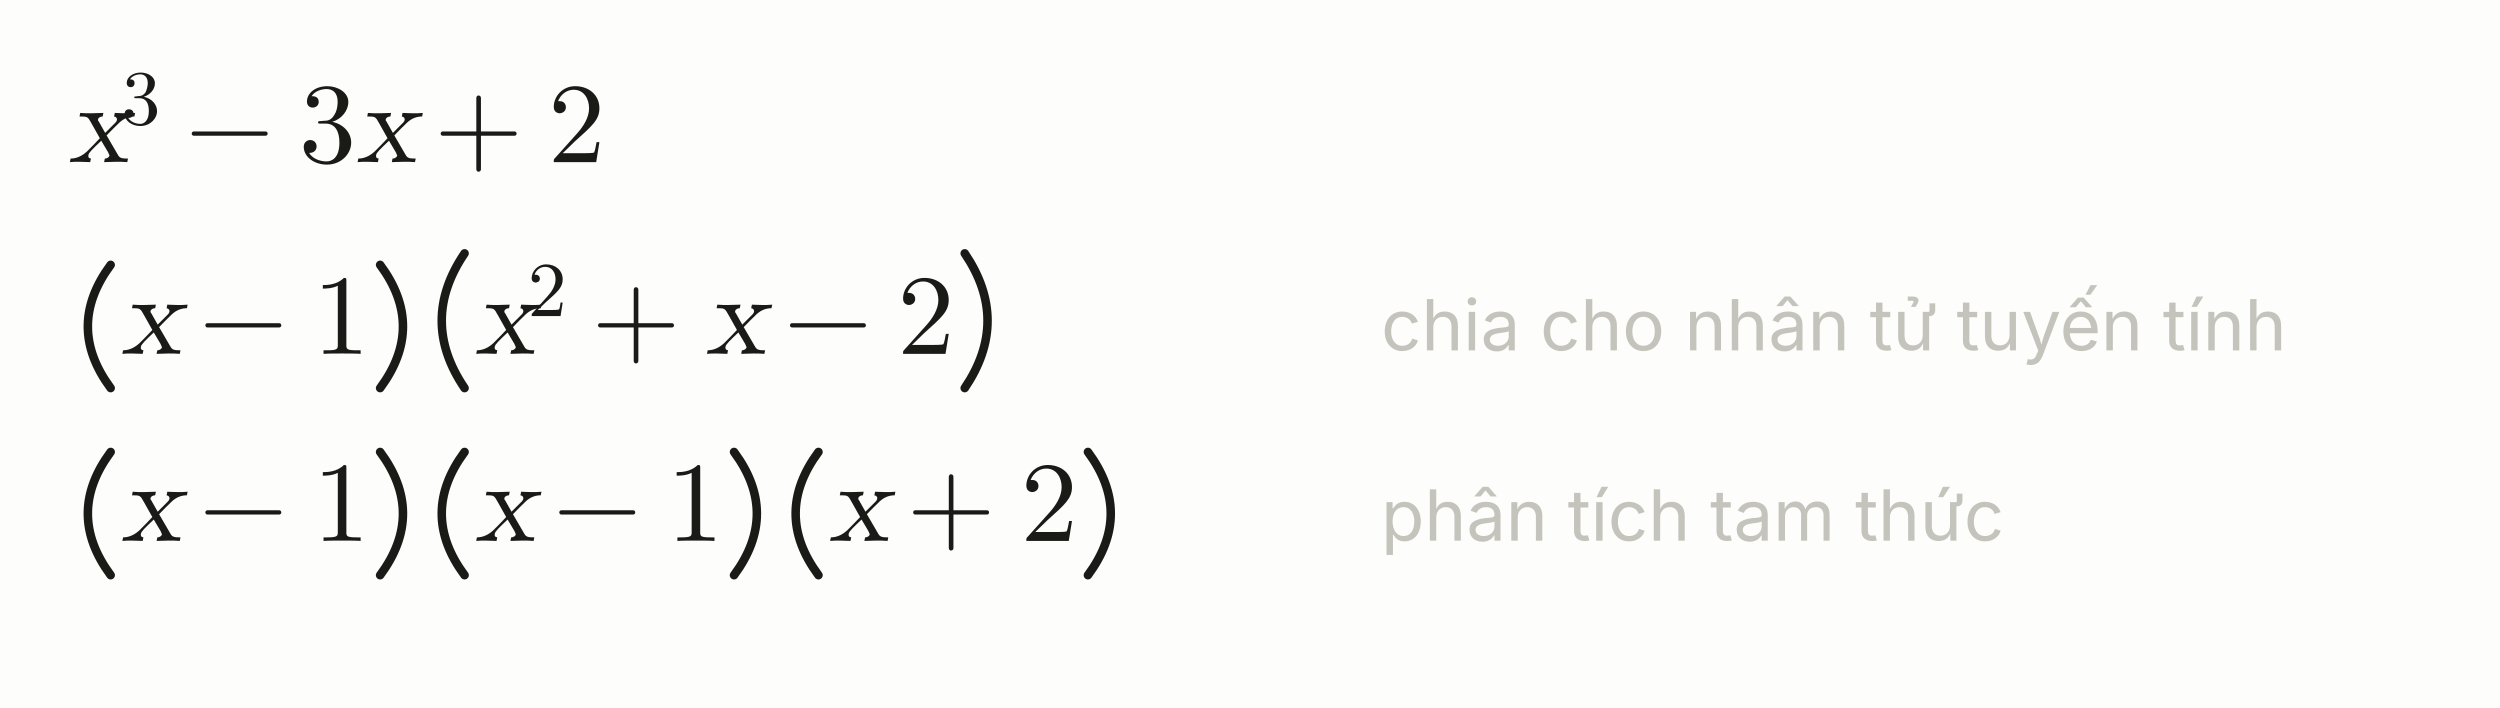
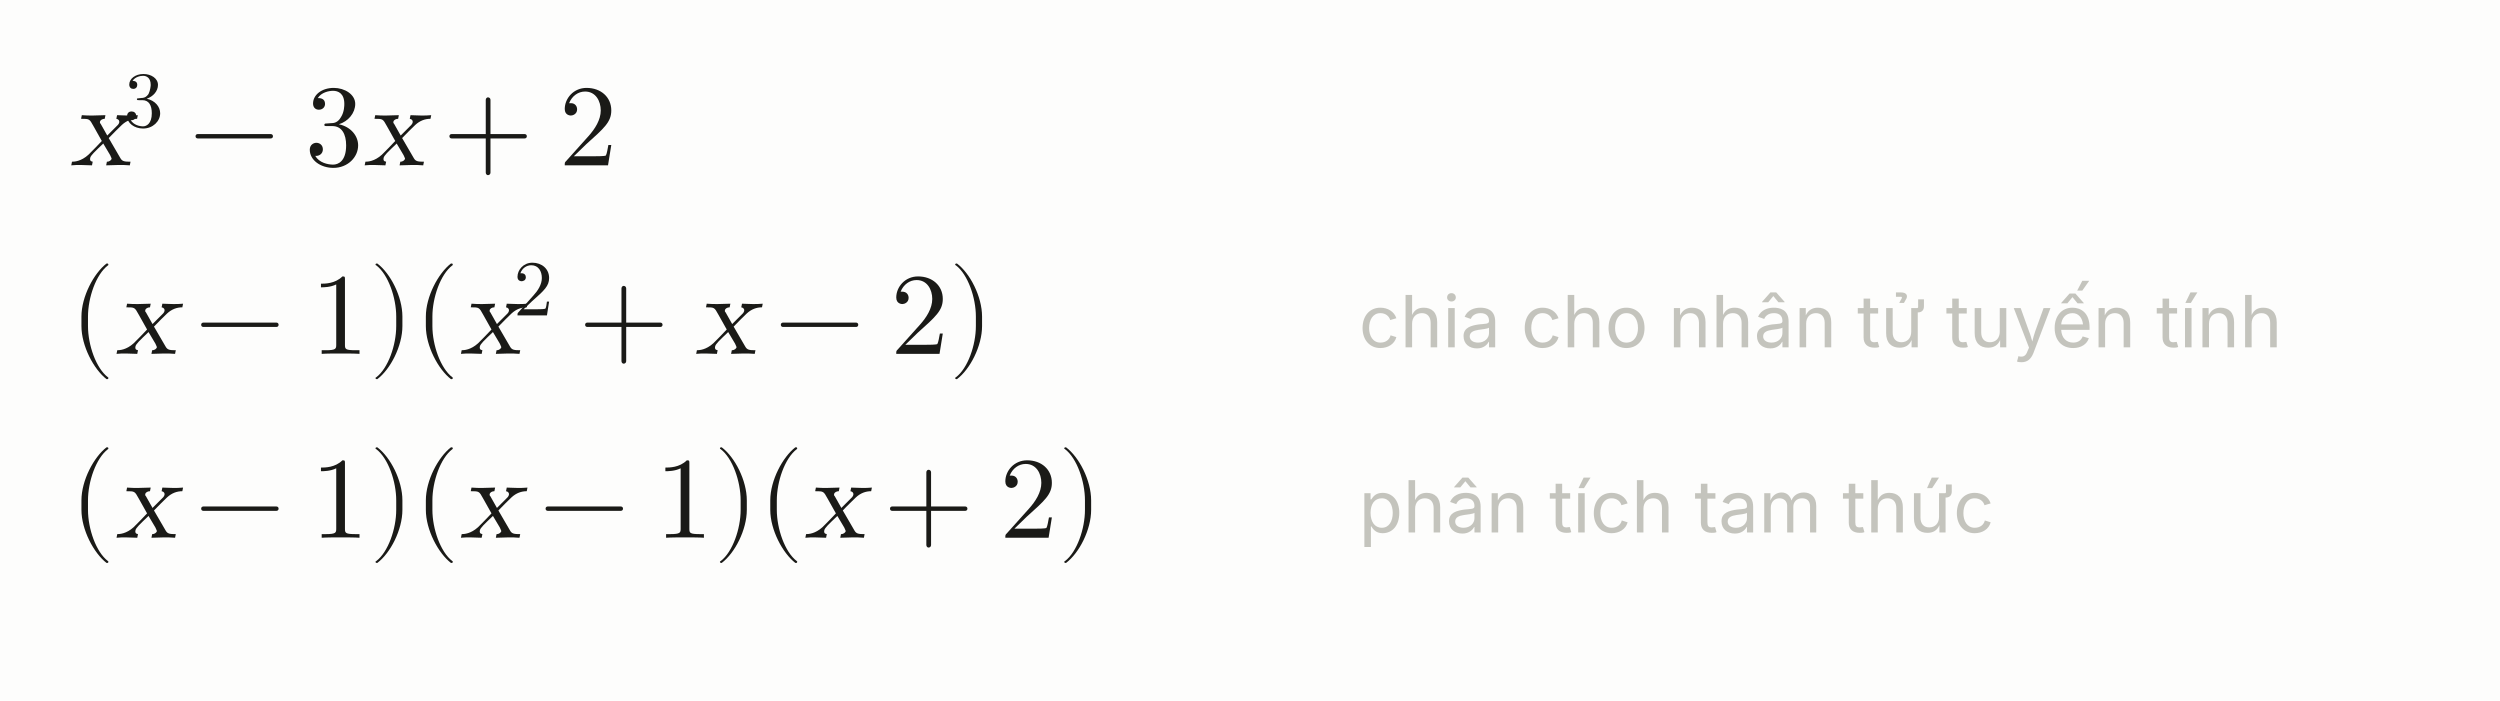
- <svg xmlns="http://www.w3.org/2000/svg" viewBox="-3 -3 109.565 31.008">
-   <rect fill="#FDFDFC" height="31.008" width="109.565" x="-3" y="-3" />
+ <svg xmlns="http://www.w3.org/2000/svg" viewBox="-3 -3 107.435 30.108">
+   <rect fill="#FDFDFC" height="30.108" width="107.435" x="-3" y="-3" />
  <defs>
    <pattern height="8" id="cv-pat-1" patternUnits="userSpaceOnUse" width="8">
      <rect fill="#0072B2" height="8" width="8" />
    </pattern>
    <pattern height="8" id="cv-pat-2" patternUnits="userSpaceOnUse" width="8">
      <rect fill="#9ED9F5" height="8" width="8" />
      <line stroke="#3E8BB5" stroke-width="1.2" x1="0" x2="8" y1="8" y2="0" />
      <line stroke="#3E8BB5" stroke-width="1.2" x1="-1" x2="1" y1="1" y2="-1" />
      <line stroke="#3E8BB5" stroke-width="1.2" x1="7" x2="9" y1="9" y2="7" />
    </pattern>
    <pattern height="8" id="cv-pat-3" patternUnits="userSpaceOnUse" width="8">
      <rect fill="#D55E00" height="8" width="8" />
      <line stroke="#8A3D00" stroke-width="1.2" x1="0" x2="8" y1="0" y2="8" />
      <line stroke="#8A3D00" stroke-width="1.2" x1="-1" x2="1" y1="7" y2="9" />
      <line stroke="#8A3D00" stroke-width="1.2" x1="7" x2="9" y1="-1" y2="1" />
    </pattern>
    <pattern height="8" id="cv-pat-4" patternUnits="userSpaceOnUse" width="8">
      <rect fill="#009E73" height="8" width="8" />
      <circle cx="4" cy="4" fill="#006147" r="1.4" />
    </pattern>
    <pattern height="8" id="cv-pat-5" patternUnits="userSpaceOnUse" width="8">
      <rect fill="#E69F00" height="8" width="8" />
      <line stroke="#9A6B00" stroke-width="1.2" x1="0" x2="8" y1="4" y2="4" />
      <line stroke="#9A6B00" stroke-width="1.2" x1="4" x2="4" y1="0" y2="8" />
    </pattern>
    <pattern height="8" id="cv-pat-6" patternUnits="userSpaceOnUse" width="8">
      <rect fill="#CC79A7" height="8" width="8" />
      <line stroke="#8A4E70" stroke-width="1.2" x1="0" x2="8" y1="4" y2="4" />
    </pattern>
    <pattern height="8" id="cv-pat-7" patternUnits="userSpaceOnUse" width="8">
      <rect fill="#F0E442" height="8" width="8" />
      <line stroke="#9C9400" stroke-width="1.2" x1="4" x2="4" y1="0" y2="8" />
    </pattern>
    <pattern height="8" id="cv-pat-8" patternUnits="userSpaceOnUse" width="8">
      <rect fill="#3A3A3A" height="8" width="8" />
      <line stroke="#000000" stroke-width="1.2" x1="0" x2="8" y1="0" y2="8" />
      <line stroke="#000000" stroke-width="1.2" x1="0" x2="8" y1="8" y2="0" />
    </pattern>
  </defs>
  <g class="cv-algebra">
    <g class="cv-alg-row">
      <text data-el="r0-e1" fill="#1A1A17" font-family="'KaTeX_Main', 'Latin Modern Math', serif" font-size="5" font-style="italic" x="0" y="4.104">x</text>
      <text data-el="r0-e2" fill="#1A1A17" font-family="'KaTeX_Main', 'Latin Modern Math', serif" font-size="3.4" x="2.32" y="2.448">3</text>
      <text data-el="r0-e10" fill="#1A1A17" font-family="'KaTeX_Main', 'Latin Modern Math', serif" font-size="5" x="5.12" y="4.104">−</text>
      <text data-el="r0-e4" fill="#1A1A17" font-family="'KaTeX_Main', 'Latin Modern Math', serif" font-size="5" x="10.11" y="4.104">3</text>
      <text data-el="r0-e5" fill="#1A1A17" font-family="'KaTeX_Main', 'Latin Modern Math', serif" font-size="5" font-style="italic" x="12.61" y="4.104">x</text>
      <text data-el="r0-e10" fill="#1A1A17" font-family="'KaTeX_Main', 'Latin Modern Math', serif" font-size="5" x="16.03" y="4.104">+</text>
      <text data-el="r0-e9" fill="#1A1A17" font-family="'KaTeX_Main', 'Latin Modern Math', serif" font-size="5" x="21.02" y="4.104">2</text>
      <g>
        <rect fill="none" height="5.4" rx="0.6" width="2.92" x="-0.3" y="0.204" />
      </g>
      <g>
        <rect fill="none" height="3.864" rx="0.6" width="2.3" x="2.02" y="-0.3" />
      </g>
      <g>
        <rect fill="none" height="5.904" rx="0.6" width="4.62" x="-0.3" y="-0.3" />
      </g>
      <g>
        <rect fill="none" height="5.4" rx="0.6" width="3.1" x="9.81" y="0.204" />
      </g>
      <g>
        <rect fill="none" height="5.4" rx="0.6" width="2.92" x="12.31" y="0.204" />
      </g>
      <g>
        <rect fill="none" height="5.4" rx="0.6" width="5.42" x="9.81" y="0.204" />
      </g>
      <g>
        <rect fill="none" height="5.4" rx="0.6" width="3.1" x="20.72" y="0.204" />
      </g>
      <g>
        <rect fill="none" height="5.904" rx="0.6" width="24.12" x="-0.3" y="-0.3" />
      </g>
      <g>
        <rect fill="none" height="6.504" rx="0.8" width="24.72" x="-0.6" y="-0.6" />
      </g>
    </g>
    <g class="cv-alg-row">
-       <text data-el="r1-e22" fill="#1A1A17" font-family="'KaTeX_Main', 'Latin Modern Math', serif" font-size="5" font-style="italic" x="2.3" y="12.508">x</text>
-       <text data-el="r1-e25" fill="#1A1A17" font-family="'KaTeX_Main', 'Latin Modern Math', serif" font-size="5" x="5.72" y="12.508">−</text>
-       <text data-el="r1-e24" fill="#1A1A17" font-family="'KaTeX_Main', 'Latin Modern Math', serif" font-size="5" x="10.71" y="12.508">1</text>
-       <text data-el="r1-e15" fill="#1A1A17" font-family="'KaTeX_Main', 'Latin Modern Math', serif" font-size="5" font-style="italic" x="17.81" y="12.508">x</text>
-       <text data-el="r1-e16" fill="#1A1A17" font-family="'KaTeX_Main', 'Latin Modern Math', serif" font-size="3.4" x="20.13" y="10.852">2</text>
-       <text data-el="r1-e21" fill="#1A1A17" font-family="'KaTeX_Main', 'Latin Modern Math', serif" font-size="5" x="22.93" y="12.508">+</text>
-       <text data-el="r1-e18" fill="#1A1A17" font-family="'KaTeX_Main', 'Latin Modern Math', serif" font-size="5" font-style="italic" x="27.92" y="12.508">x</text>
-       <text data-el="r1-e21" fill="#1A1A17" font-family="'KaTeX_Main', 'Latin Modern Math', serif" font-size="5" x="31.34" y="12.508">−</text>
-       <text data-el="r1-e20" fill="#1A1A17" font-family="'KaTeX_Main', 'Latin Modern Math', serif" font-size="5" x="36.33" y="12.508">2</text>
-       <path d="M1.85 8.608Q-0.15 11.308 1.85 14.008" data-el="r1-e26" fill="none" stroke="#1A1A17" stroke-linecap="round" stroke-linejoin="round" stroke-width="0.375" />
-       <path d="M13.66 8.608Q15.66 11.308 13.66 14.008" data-el="r1-e26" fill="none" stroke="#1A1A17" stroke-linecap="round" stroke-linejoin="round" stroke-width="0.375" />
-       <path d="M17.36 8.104Q15.36 11.056 17.36 14.008" data-el="r1-e26" fill="none" stroke="#1A1A17" stroke-linecap="round" stroke-linejoin="round" stroke-width="0.375" />
-       <path d="M39.28 8.104Q41.28 11.056 39.28 14.008" data-el="r1-e26" fill="none" stroke="#1A1A17" stroke-linecap="round" stroke-linejoin="round" stroke-width="0.375" />
+       <text data-el="r1-e26" fill="#1A1A17" font-family="'KaTeX_Main', 'Latin Modern Math', serif" font-size="5" x="0" y="12.058">(</text>
+       <text data-el="r1-e22" fill="#1A1A17" font-family="'KaTeX_Main', 'Latin Modern Math', serif" font-size="5" font-style="italic" x="1.945" y="12.208">x</text>
+       <text data-el="r1-e25" fill="#1A1A17" font-family="'KaTeX_Main', 'Latin Modern Math', serif" font-size="5" x="5.365" y="12.208">−</text>
+       <text data-el="r1-e24" fill="#1A1A17" font-family="'KaTeX_Main', 'Latin Modern Math', serif" font-size="5" x="10.355" y="12.208">1</text>
+       <text data-el="r1-e26" fill="#1A1A17" font-family="'KaTeX_Main', 'Latin Modern Math', serif" font-size="5" x="12.855" y="12.058">)</text>
+       <text data-el="r1-e26" fill="#1A1A17" font-family="'KaTeX_Main', 'Latin Modern Math', serif" font-size="5" x="14.8" y="12.058">(</text>
+       <text data-el="r1-e15" fill="#1A1A17" font-family="'KaTeX_Main', 'Latin Modern Math', serif" font-size="5" font-style="italic" x="16.745" y="12.208">x</text>
+       <text data-el="r1-e16" fill="#1A1A17" font-family="'KaTeX_Main', 'Latin Modern Math', serif" font-size="3.4" x="19.065" y="10.552">2</text>
+       <text data-el="r1-e21" fill="#1A1A17" font-family="'KaTeX_Main', 'Latin Modern Math', serif" font-size="5" x="21.865" y="12.208">+</text>
+       <text data-el="r1-e18" fill="#1A1A17" font-family="'KaTeX_Main', 'Latin Modern Math', serif" font-size="5" font-style="italic" x="26.855" y="12.208">x</text>
+       <text data-el="r1-e21" fill="#1A1A17" font-family="'KaTeX_Main', 'Latin Modern Math', serif" font-size="5" x="30.275" y="12.208">−</text>
+       <text data-el="r1-e20" fill="#1A1A17" font-family="'KaTeX_Main', 'Latin Modern Math', serif" font-size="5" x="35.265" y="12.208">2</text>
+       <text data-el="r1-e26" fill="#1A1A17" font-family="'KaTeX_Main', 'Latin Modern Math', serif" font-size="5" x="37.765" y="12.058">)</text>
      <g>
-         <rect fill="none" height="5.4" rx="0.6" width="2.92" x="2" y="8.608" />
+         <rect fill="none" height="5.4" rx="0.6" width="2.92" x="1.645" y="8.308" />
      </g>
      <g>
-         <rect fill="none" height="5.4" rx="0.6" width="3.1" x="10.41" y="8.608" />
+         <rect fill="none" height="5.4" rx="0.6" width="3.1" x="10.055" y="8.308" />
      </g>
      <g>
-         <rect fill="none" height="5.4" rx="0.6" width="11.51" x="2" y="8.608" />
+         <rect fill="none" height="5.4" rx="0.6" width="11.51" x="1.645" y="8.308" />
      </g>
      <g>
-         <rect fill="none" height="5.4" rx="0.6" width="2.92" x="17.51" y="8.608" />
+         <rect fill="none" height="5.4" rx="0.6" width="2.92" x="16.445" y="8.308" />
      </g>
      <g>
-         <rect fill="none" height="3.864" rx="0.6" width="2.3" x="19.83" y="8.104" />
+         <rect fill="none" height="3.864" rx="0.6" width="2.3" x="18.765" y="7.804" />
      </g>
      <g>
-         <rect fill="none" height="5.904" rx="0.6" width="4.62" x="17.51" y="8.104" />
+         <rect fill="none" height="5.904" rx="0.6" width="4.62" x="16.445" y="7.804" />
      </g>
      <g>
-         <rect fill="none" height="5.4" rx="0.6" width="2.92" x="27.62" y="8.608" />
+         <rect fill="none" height="5.4" rx="0.6" width="2.92" x="26.555" y="8.308" />
      </g>
      <g>
-         <rect fill="none" height="5.4" rx="0.6" width="3.1" x="36.03" y="8.608" />
+         <rect fill="none" height="5.4" rx="0.6" width="3.1" x="34.965" y="8.308" />
      </g>
      <g>
-         <rect fill="none" height="5.904" rx="0.6" width="21.62" x="17.51" y="8.104" />
+         <rect fill="none" height="5.904" rx="0.6" width="21.62" x="16.445" y="7.804" />
      </g>
      <g>
-         <rect fill="none" height="6.504" rx="0.6" width="41.73" x="-0.3" y="7.804" />
+         <rect fill="none" height="5.904" rx="0.6" width="40.31" x="-0.3" y="7.804" />
      </g>
      <g>
-         <rect fill="none" height="7.104" rx="0.8" width="42.33" x="-0.6" y="7.504" />
+         <rect fill="none" height="6.504" rx="0.8" width="40.91" x="-0.6" y="7.504" />
      </g>
-       <text data-el="row1" fill="#C4C4BD" font-family="'Inter', 'Segoe UI', system-ui, sans-serif" font-size="3.1" x="57.53" y="12.355">chia cho nhân tử tuyến tính</text>
+       <text data-el="row1" fill="#C4C4BD" font-family="'Inter', 'Segoe UI', system-ui, sans-serif" font-size="3.1" x="55.4" y="11.923">chia cho nhân tử tuyến tính</text>
    </g>
    <g class="cv-alg-row">
-       <text data-el="r2-e22" fill="#1A1A17" font-family="'KaTeX_Main', 'Latin Modern Math', serif" font-size="5" font-style="italic" x="2.3" y="20.708">x</text>
-       <text data-el="r2-e25" fill="#1A1A17" font-family="'KaTeX_Main', 'Latin Modern Math', serif" font-size="5" x="5.72" y="20.708">−</text>
-       <text data-el="r2-e24" fill="#1A1A17" font-family="'KaTeX_Main', 'Latin Modern Math', serif" font-size="5" x="10.71" y="20.708">1</text>
-       <text data-el="r2-e27" fill="#1A1A17" font-family="'KaTeX_Main', 'Latin Modern Math', serif" font-size="5" font-style="italic" x="17.81" y="20.708">x</text>
-       <text data-el="r2-e30" fill="#1A1A17" font-family="'KaTeX_Main', 'Latin Modern Math', serif" font-size="5" x="21.23" y="20.708">−</text>
-       <text data-el="r2-e29" fill="#1A1A17" font-family="'KaTeX_Main', 'Latin Modern Math', serif" font-size="5" x="26.22" y="20.708">1</text>
-       <text data-el="r2-e28" fill="#1A1A17" font-family="'KaTeX_Main', 'Latin Modern Math', serif" font-size="5" font-style="italic" x="33.32" y="20.708">x</text>
-       <text data-el="r2-e32" fill="#1A1A17" font-family="'KaTeX_Main', 'Latin Modern Math', serif" font-size="5" x="36.74" y="20.708">+</text>
-       <text data-el="r2-e31" fill="#1A1A17" font-family="'KaTeX_Main', 'Latin Modern Math', serif" font-size="5" x="41.73" y="20.708">2</text>
-       <path d="M1.85 16.808Q-0.15 19.508 1.85 22.208" data-el="r2-e26" fill="none" stroke="#1A1A17" stroke-linecap="round" stroke-linejoin="round" stroke-width="0.375" />
-       <path d="M13.66 16.808Q15.66 19.508 13.66 22.208" data-el="r2-e26" fill="none" stroke="#1A1A17" stroke-linecap="round" stroke-linejoin="round" stroke-width="0.375" />
-       <path d="M17.36 16.808Q15.36 19.508 17.36 22.208" data-el="r2-e26" fill="none" stroke="#1A1A17" stroke-linecap="round" stroke-linejoin="round" stroke-width="0.375" />
-       <path d="M29.17 16.808Q31.17 19.508 29.17 22.208" data-el="r2-e26" fill="none" stroke="#1A1A17" stroke-linecap="round" stroke-linejoin="round" stroke-width="0.375" />
-       <path d="M32.87 16.808Q30.87 19.508 32.87 22.208" data-el="r2-e26" fill="none" stroke="#1A1A17" stroke-linecap="round" stroke-linejoin="round" stroke-width="0.375" />
-       <path d="M44.68 16.808Q46.68 19.508 44.68 22.208" data-el="r2-e26" fill="none" stroke="#1A1A17" stroke-linecap="round" stroke-linejoin="round" stroke-width="0.375" />
+       <text data-el="r2-e26" fill="#1A1A17" font-family="'KaTeX_Main', 'Latin Modern Math', serif" font-size="5" x="0" y="19.958">(</text>
+       <text data-el="r2-e22" fill="#1A1A17" font-family="'KaTeX_Main', 'Latin Modern Math', serif" font-size="5" font-style="italic" x="1.945" y="20.108">x</text>
+       <text data-el="r2-e25" fill="#1A1A17" font-family="'KaTeX_Main', 'Latin Modern Math', serif" font-size="5" x="5.365" y="20.108">−</text>
+       <text data-el="r2-e24" fill="#1A1A17" font-family="'KaTeX_Main', 'Latin Modern Math', serif" font-size="5" x="10.355" y="20.108">1</text>
+       <text data-el="r2-e26" fill="#1A1A17" font-family="'KaTeX_Main', 'Latin Modern Math', serif" font-size="5" x="12.855" y="19.958">)</text>
+       <text data-el="r2-e26" fill="#1A1A17" font-family="'KaTeX_Main', 'Latin Modern Math', serif" font-size="5" x="14.8" y="19.958">(</text>
+       <text data-el="r2-e27" fill="#1A1A17" font-family="'KaTeX_Main', 'Latin Modern Math', serif" font-size="5" font-style="italic" x="16.745" y="20.108">x</text>
+       <text data-el="r2-e30" fill="#1A1A17" font-family="'KaTeX_Main', 'Latin Modern Math', serif" font-size="5" x="20.165" y="20.108">−</text>
+       <text data-el="r2-e29" fill="#1A1A17" font-family="'KaTeX_Main', 'Latin Modern Math', serif" font-size="5" x="25.155" y="20.108">1</text>
+       <text data-el="r2-e26" fill="#1A1A17" font-family="'KaTeX_Main', 'Latin Modern Math', serif" font-size="5" x="27.655" y="19.958">)</text>
+       <text data-el="r2-e26" fill="#1A1A17" font-family="'KaTeX_Main', 'Latin Modern Math', serif" font-size="5" x="29.6" y="19.958">(</text>
+       <text data-el="r2-e28" fill="#1A1A17" font-family="'KaTeX_Main', 'Latin Modern Math', serif" font-size="5" font-style="italic" x="31.545" y="20.108">x</text>
+       <text data-el="r2-e32" fill="#1A1A17" font-family="'KaTeX_Main', 'Latin Modern Math', serif" font-size="5" x="34.965" y="20.108">+</text>
+       <text data-el="r2-e31" fill="#1A1A17" font-family="'KaTeX_Main', 'Latin Modern Math', serif" font-size="5" x="39.955" y="20.108">2</text>
+       <text data-el="r2-e26" fill="#1A1A17" font-family="'KaTeX_Main', 'Latin Modern Math', serif" font-size="5" x="42.455" y="19.958">)</text>
      <g>
-         <rect fill="none" height="5.4" rx="0.6" width="2.92" x="2" y="16.808" />
+         <rect fill="none" height="5.4" rx="0.6" width="2.92" x="1.645" y="16.208" />
      </g>
      <g>
-         <rect fill="none" height="5.4" rx="0.6" width="3.1" x="10.41" y="16.808" />
+         <rect fill="none" height="5.4" rx="0.6" width="3.1" x="10.055" y="16.208" />
      </g>
      <g>
-         <rect fill="none" height="5.4" rx="0.6" width="11.51" x="2" y="16.808" />
+         <rect fill="none" height="5.4" rx="0.6" width="11.51" x="1.645" y="16.208" />
      </g>
      <g>
-         <rect fill="none" height="5.4" rx="0.6" width="2.92" x="17.51" y="16.808" />
+         <rect fill="none" height="5.4" rx="0.6" width="2.92" x="16.445" y="16.208" />
      </g>
      <g>
-         <rect fill="none" height="5.4" rx="0.6" width="3.1" x="25.92" y="16.808" />
+         <rect fill="none" height="5.4" rx="0.6" width="3.1" x="24.855" y="16.208" />
      </g>
      <g>
-         <rect fill="none" height="5.4" rx="0.6" width="11.51" x="17.51" y="16.808" />
+         <rect fill="none" height="5.4" rx="0.6" width="11.51" x="16.445" y="16.208" />
      </g>
      <g>
-         <rect fill="none" height="5.4" rx="0.6" width="2.92" x="33.02" y="16.808" />
+         <rect fill="none" height="5.4" rx="0.6" width="2.92" x="31.245" y="16.208" />
      </g>
      <g>
-         <rect fill="none" height="5.4" rx="0.6" width="3.1" x="41.43" y="16.808" />
+         <rect fill="none" height="5.4" rx="0.6" width="3.1" x="39.655" y="16.208" />
      </g>
      <g>
-         <rect fill="none" height="5.4" rx="0.6" width="11.51" x="33.02" y="16.808" />
+         <rect fill="none" height="5.4" rx="0.6" width="11.51" x="31.245" y="16.208" />
      </g>
      <g>
-         <rect fill="none" height="6" rx="0.6" width="47.13" x="-0.3" y="16.508" />
+         <rect fill="none" height="5.7" rx="0.6" width="45" x="-0.3" y="15.908" />
      </g>
      <g>
-         <rect fill="none" height="6.6" rx="0.8" width="47.73" x="-0.6" y="16.208" />
+         <rect fill="none" height="6.3" rx="0.8" width="45.6" x="-0.6" y="15.608" />
      </g>
-       <text data-el="row2" fill="#C4C4BD" font-family="'Inter', 'Segoe UI', system-ui, sans-serif" font-size="3.1" x="57.53" y="20.696">phân tích tam thức</text>
+       <text data-el="row2" fill="#C4C4BD" font-family="'Inter', 'Segoe UI', system-ui, sans-serif" font-size="3.1" x="55.4" y="19.88">phân tích tam thức</text>
    </g>
  </g>
</svg>
